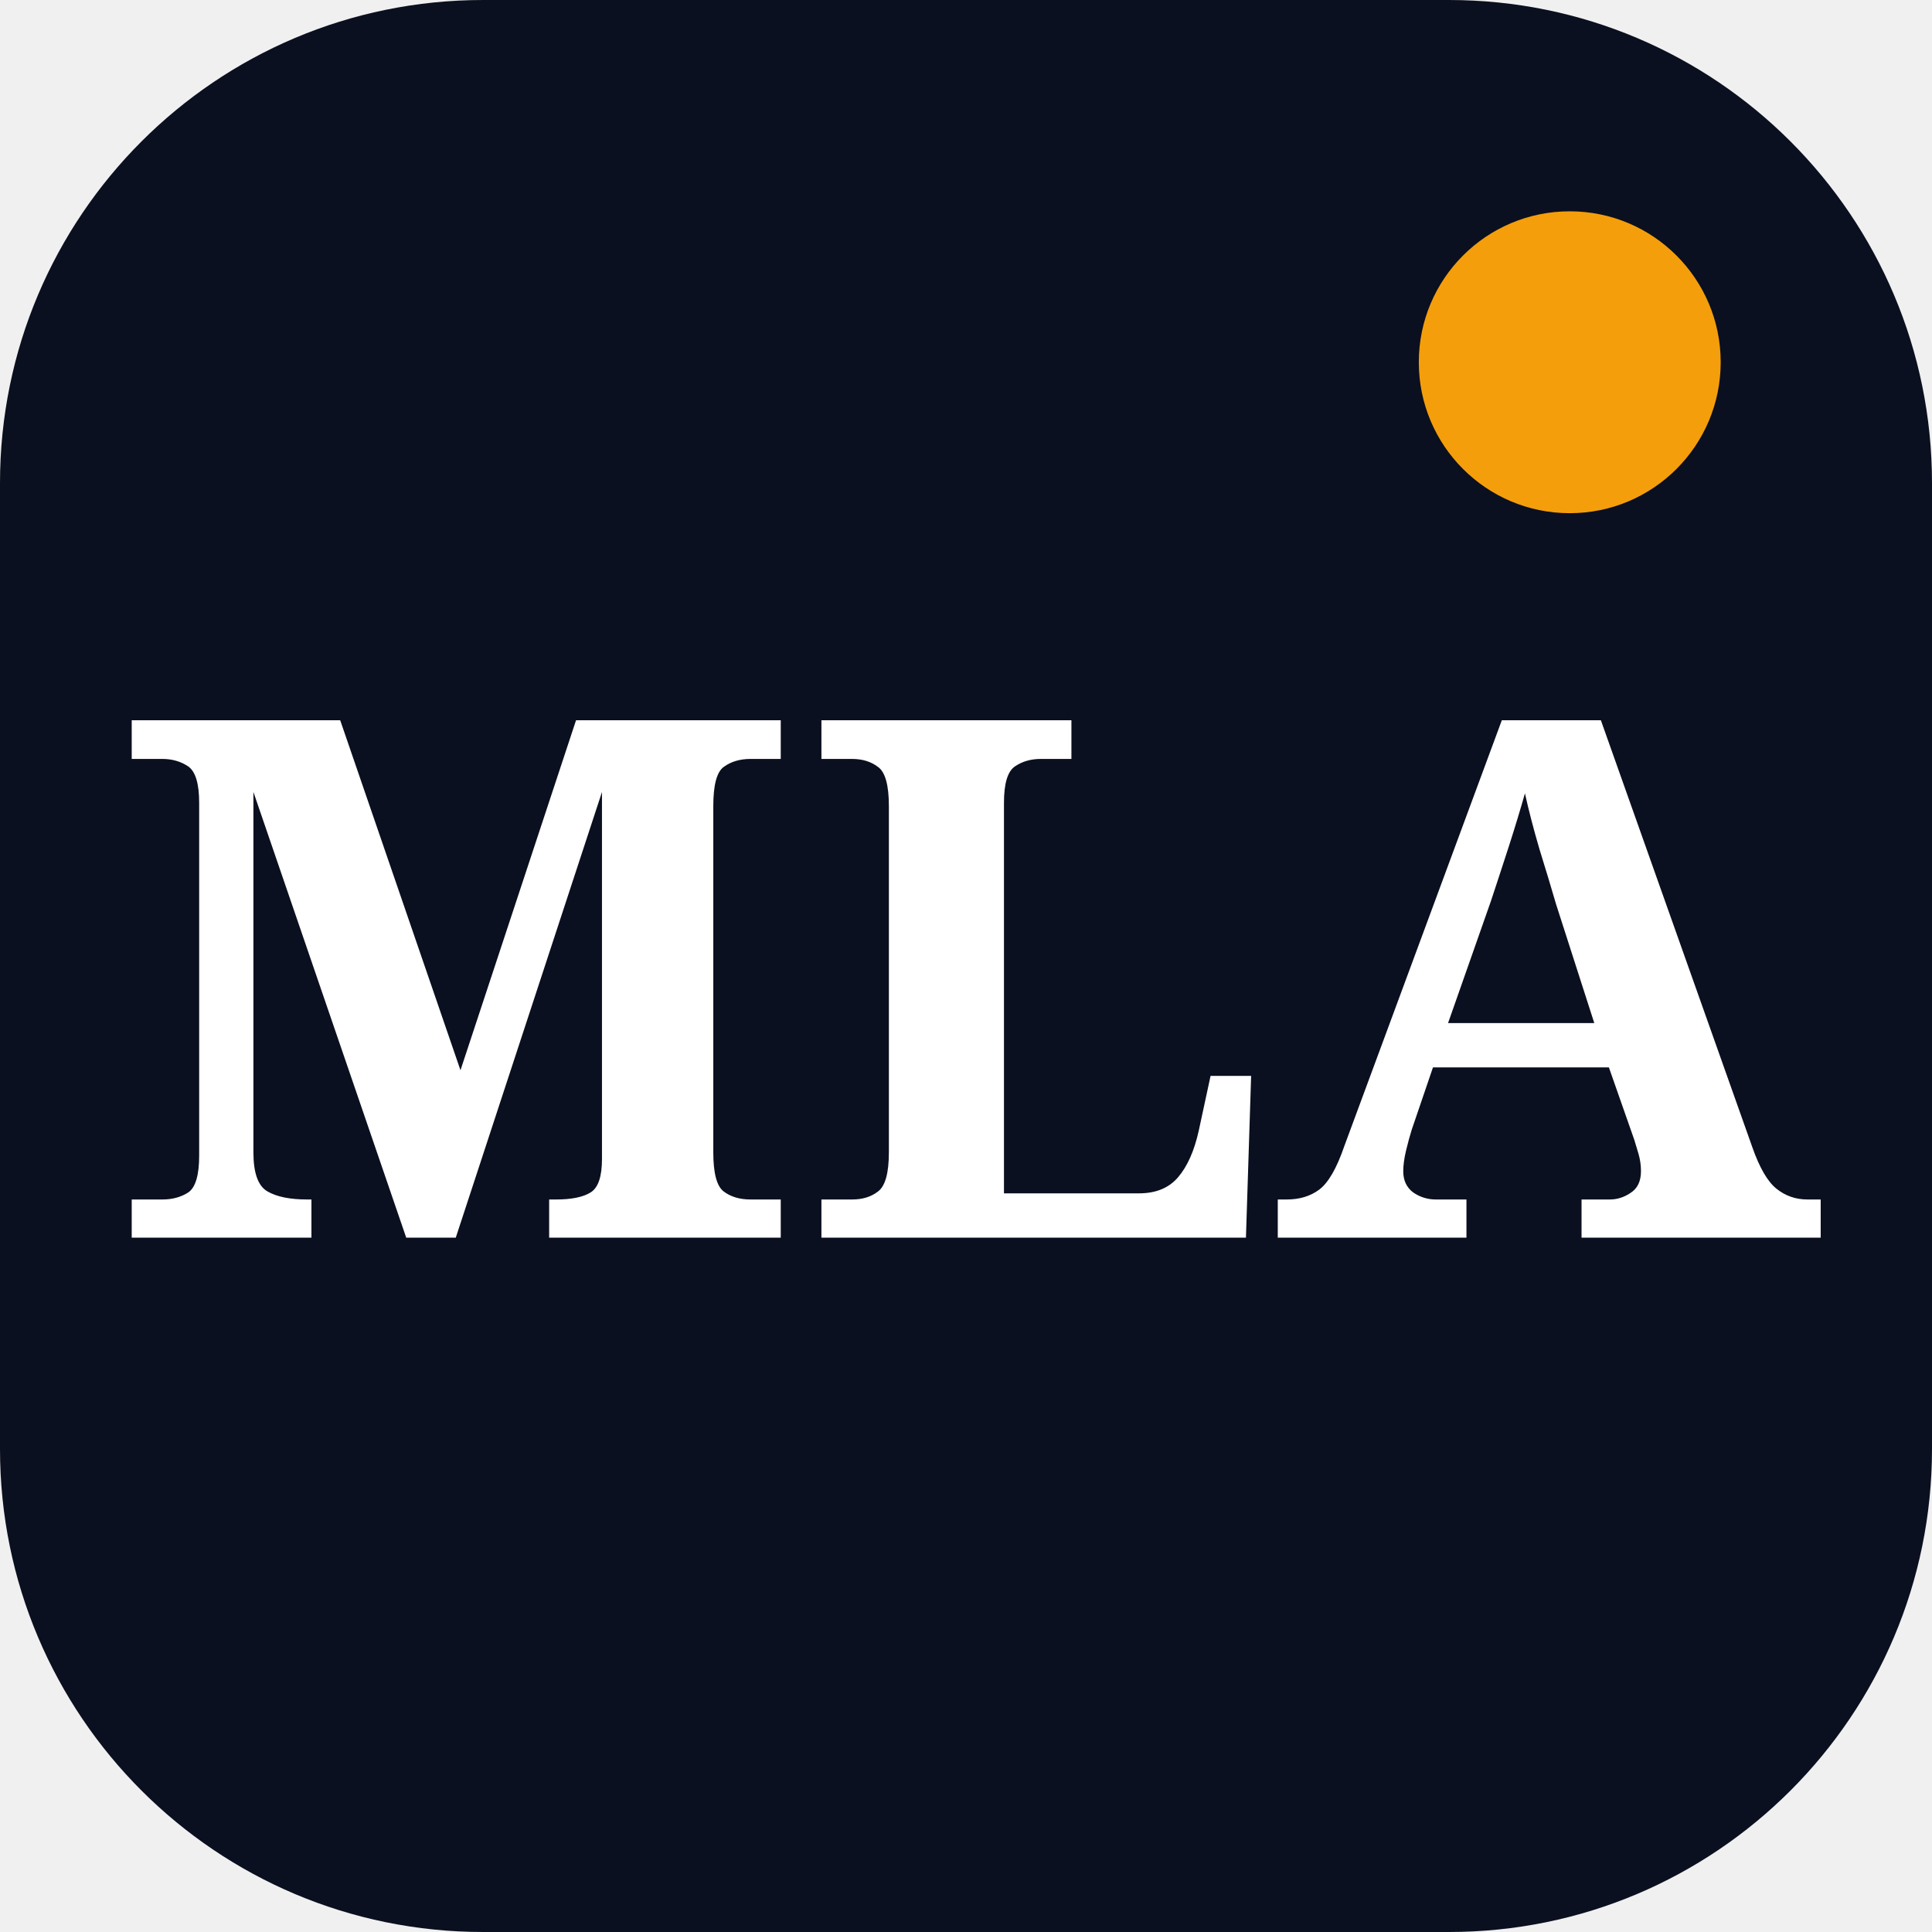
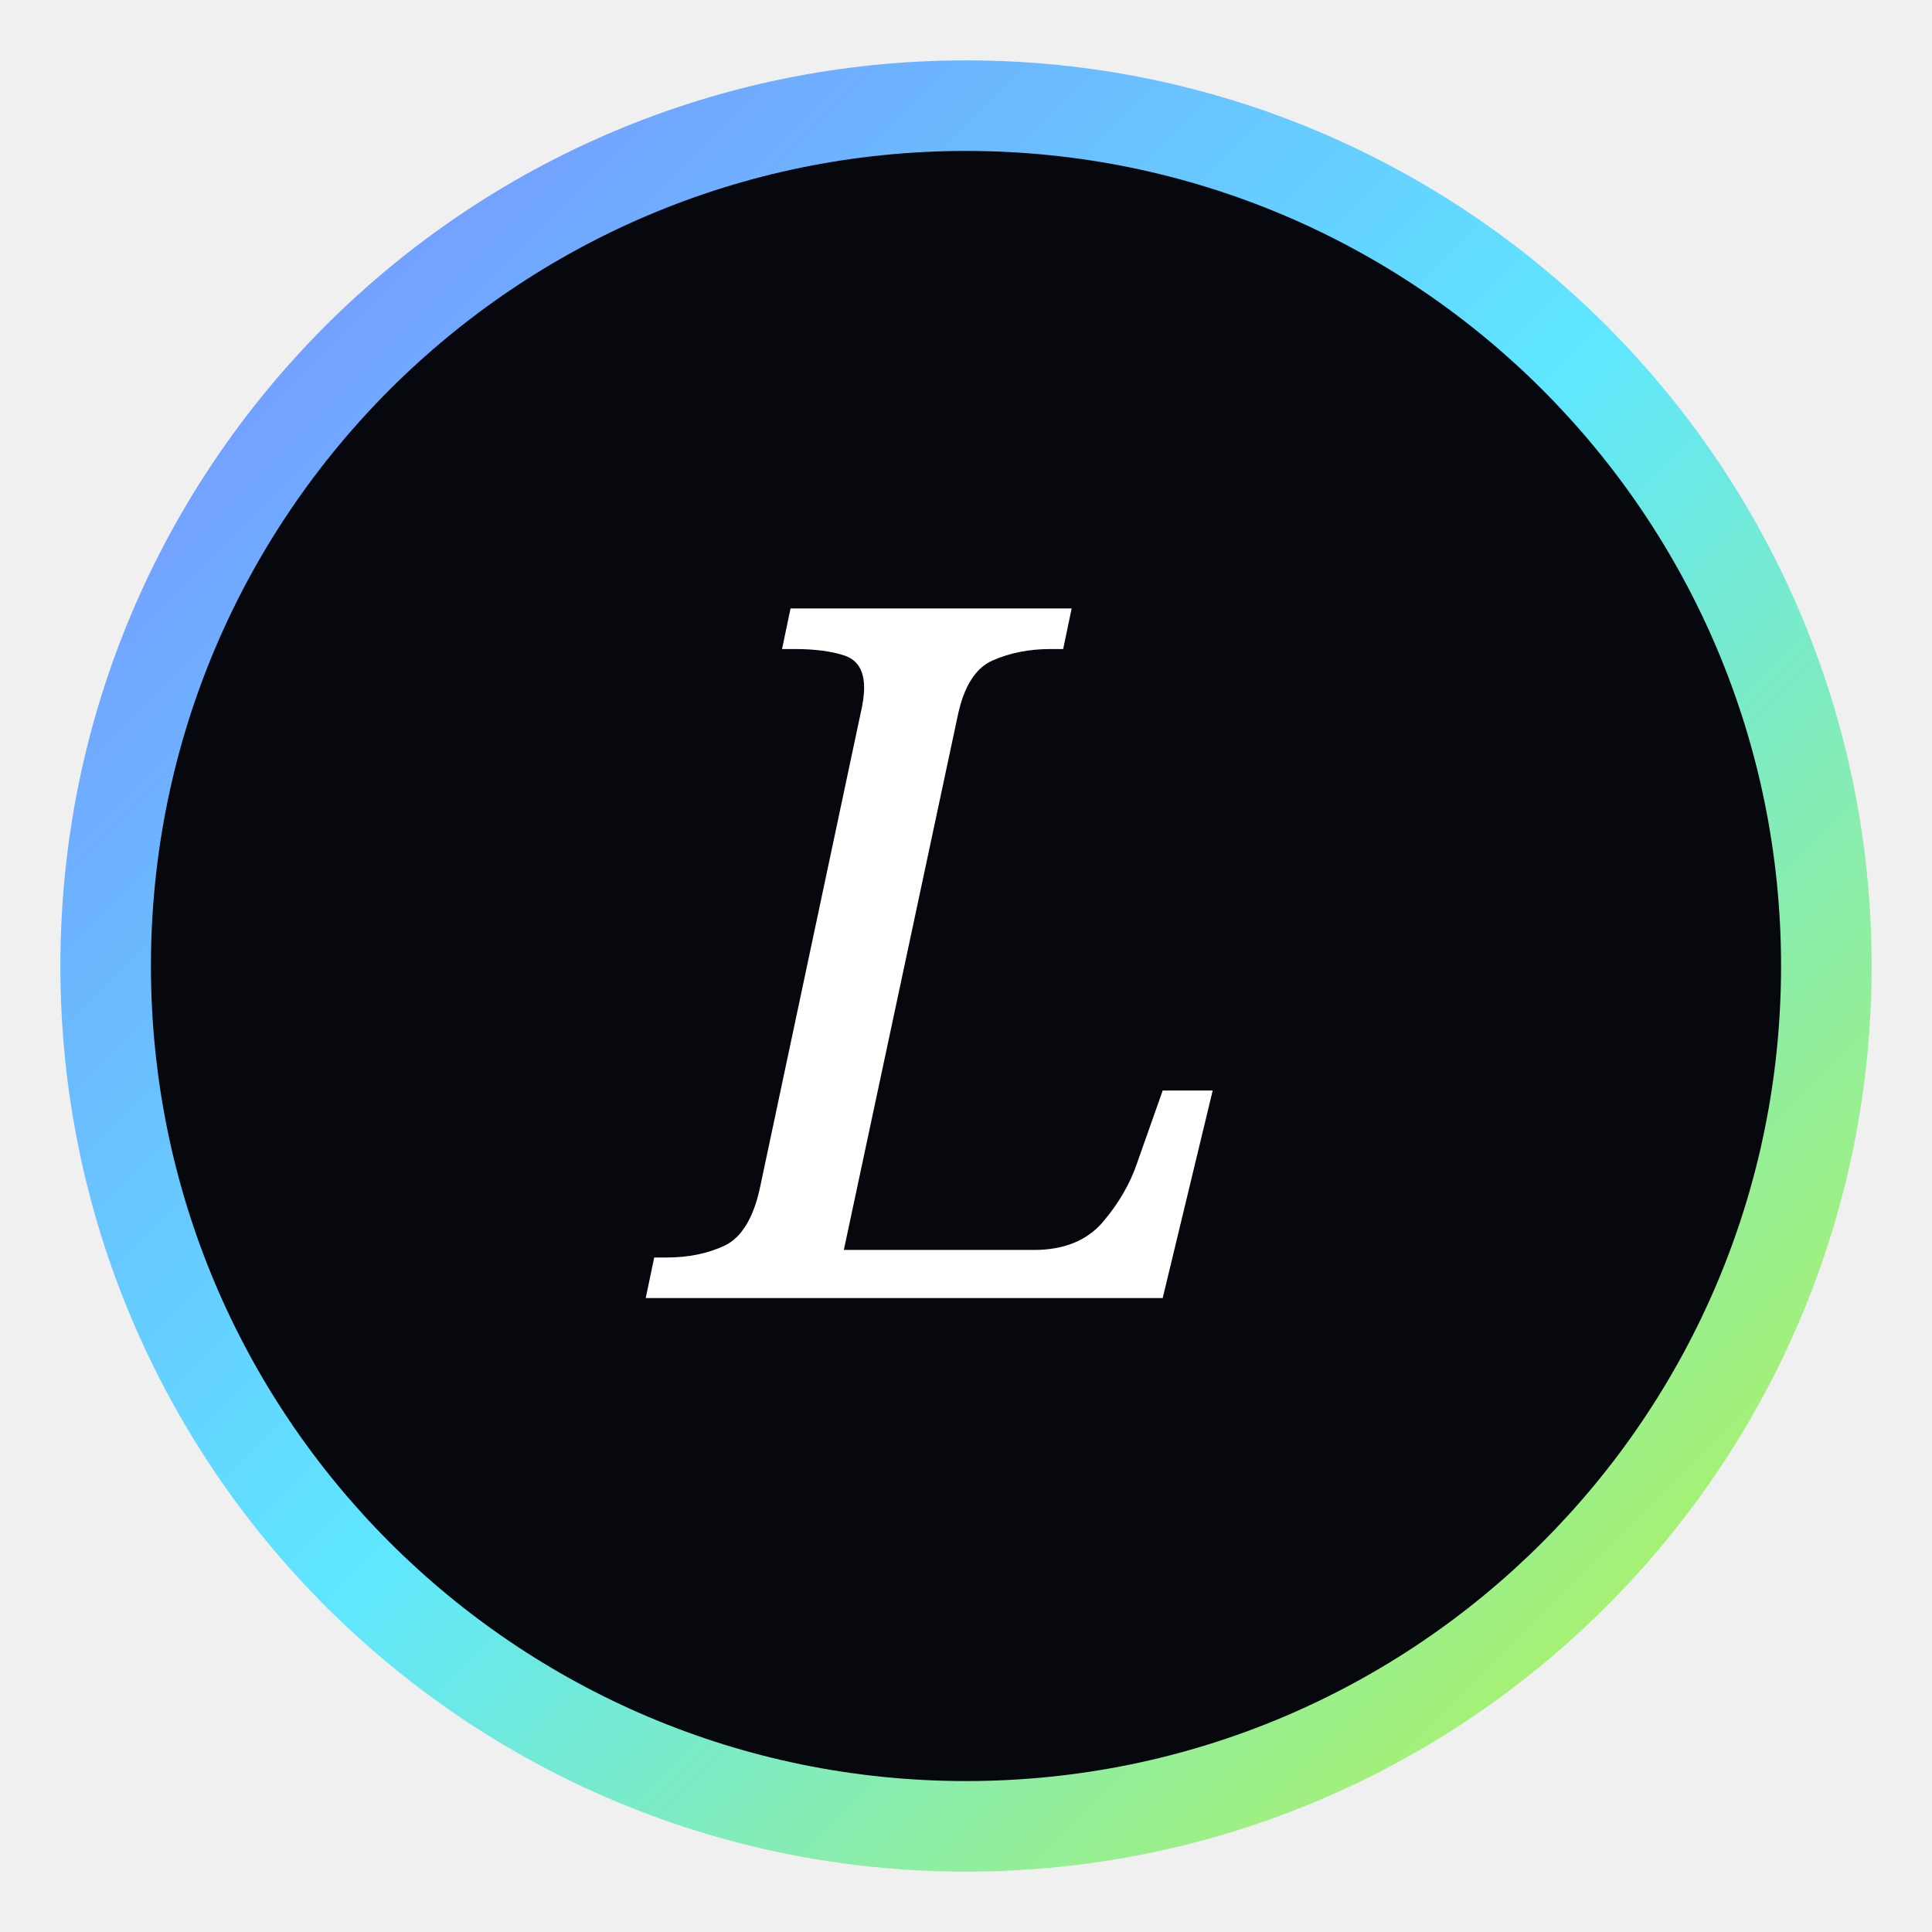
<svg xmlns="http://www.w3.org/2000/svg" viewBox="0 0 64 64">
-   <rect width="64" height="64" rx="16" fill="#0b1020" />
-   <text x="32" y="41" font-family="Georgia,serif" font-size="24" font-weight="700" fill="#fff" text-anchor="middle">MLA</text>
-   <circle cx="52" cy="12" r="5" fill="#f59e0b" />
+   <defs>
+     <linearGradient id="g" x1="0" y1="0" x2="1" y2="1">
+       <stop offset="0" stop-color="#7c83ff" />
+       <stop offset=".5" stop-color="#5ee7ff" />
+       <stop offset="1" stop-color="#c3f53c" />
+     </linearGradient>
+   </defs>
+   <circle cx="32" cy="32" r="30" fill="url(#g)" />
+   <circle cx="32" cy="32" r="27" fill="#07080d" />
+   <text x="32" y="43" font-family="Georgia,serif" font-style="italic" font-size="32" fill="#fff" text-anchor="middle">L</text>
</svg>
